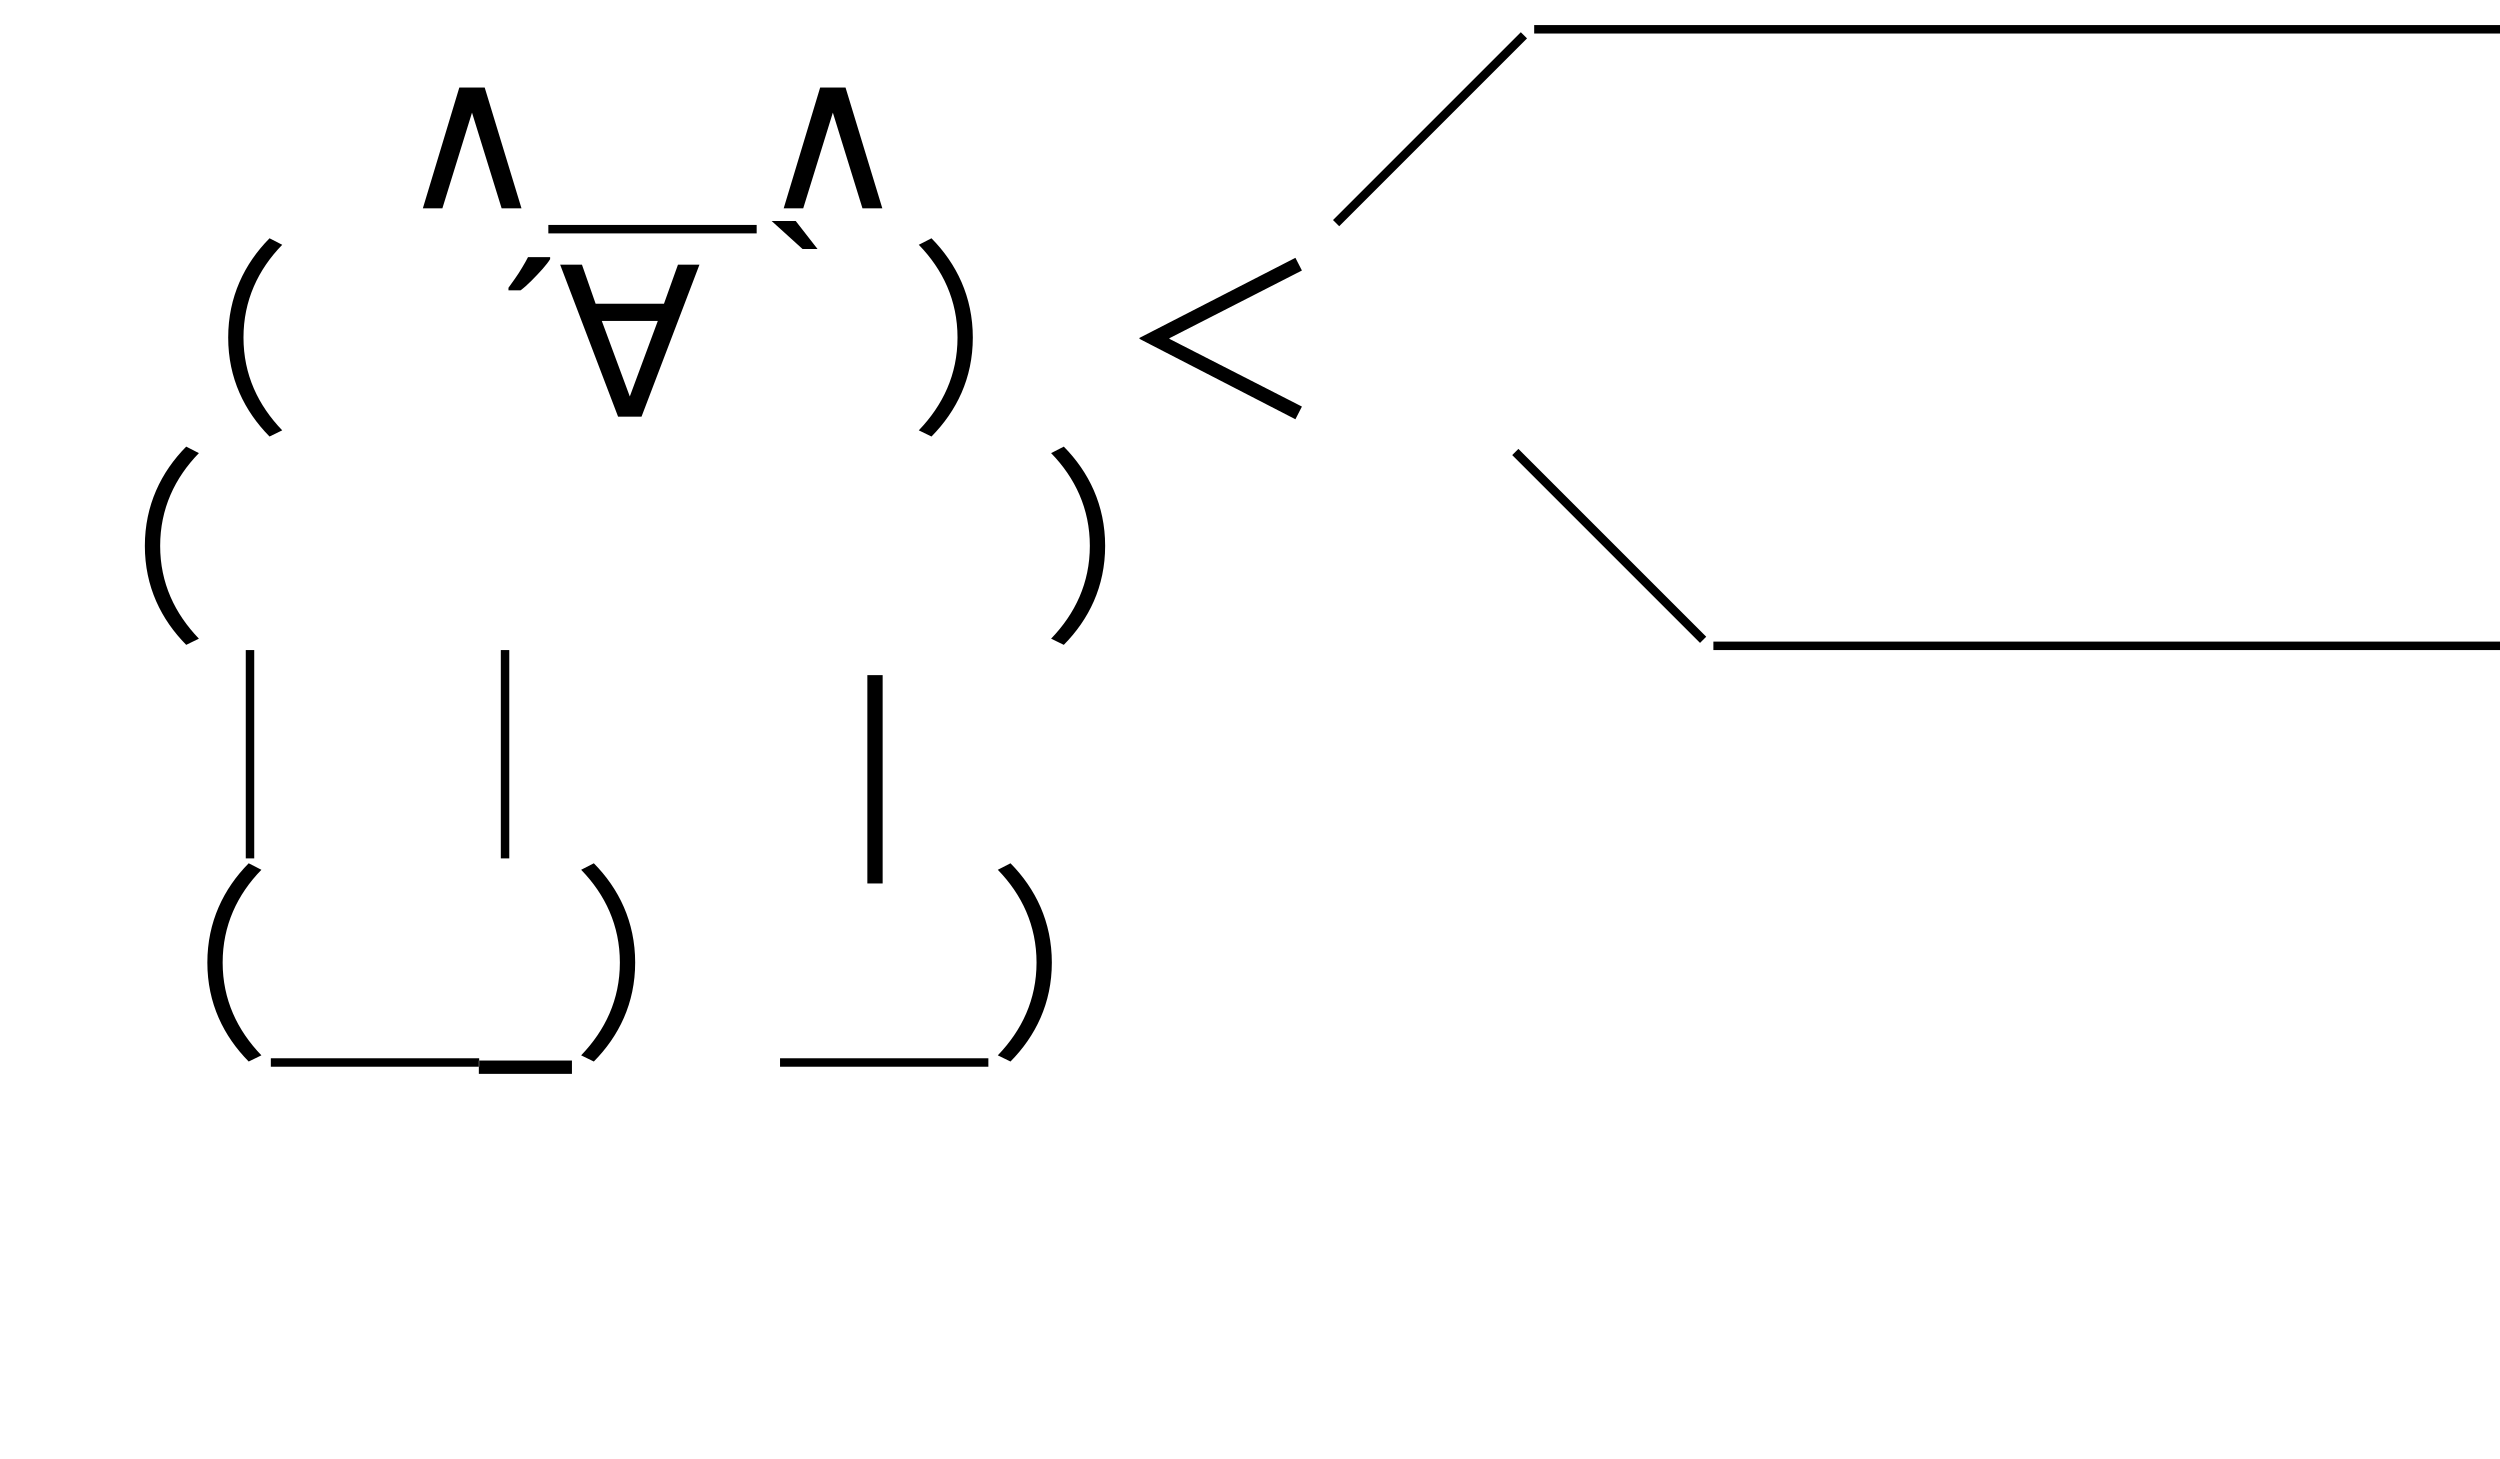
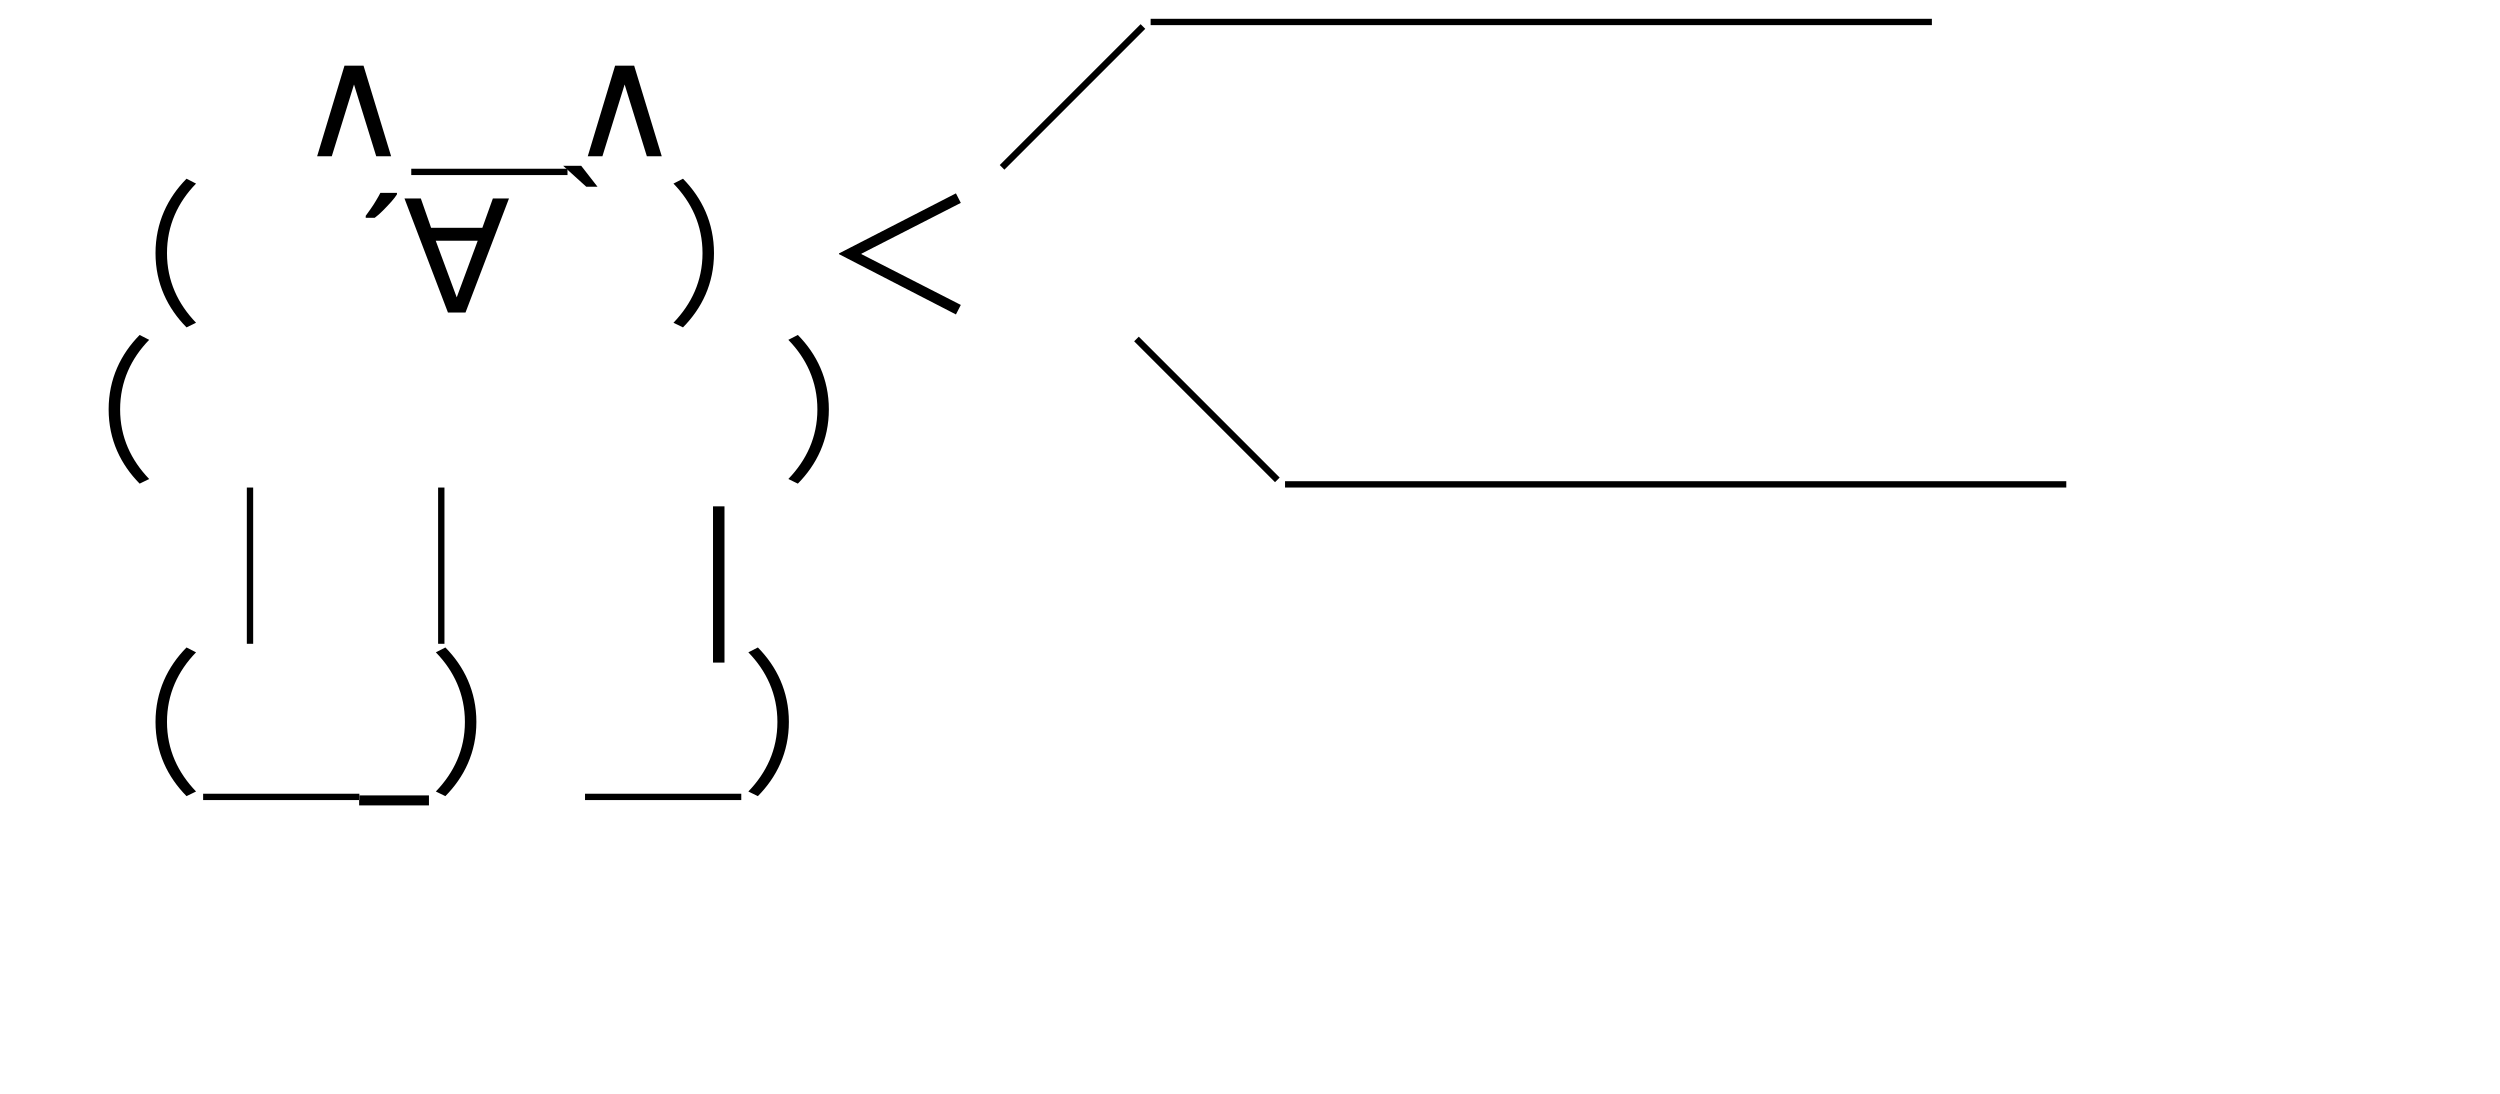
- <svg xmlns="http://www.w3.org/2000/svg" xmlns:ns1="urn:framexs" width="120" height="70">
+ <svg xmlns="http://www.w3.org/2000/svg" xmlns:ns1="urn:framexs" width="160" height="70">
  <g font-family="sans-serif" font-size="10">
    <text x="19" y="10">∧＿∧　　／￣￣￣￣￣</text>
-     <text x="4" y="20">（　´∀｀）＜　<ns1:id target="text" />
+     <text x="3" y="20">（　´∀｀）＜　<ns1:id target="text" />
    </text>
    <text x="0" y="30">（　　　　） 　＼＿＿＿＿＿</text>
-     <text x="7" y="40">｜ ｜　|</text>
+     <text x="11" y="40">｜ ｜　|</text>
    <text x="3" y="50">（＿_）＿）</text>
  </g>
</svg>
